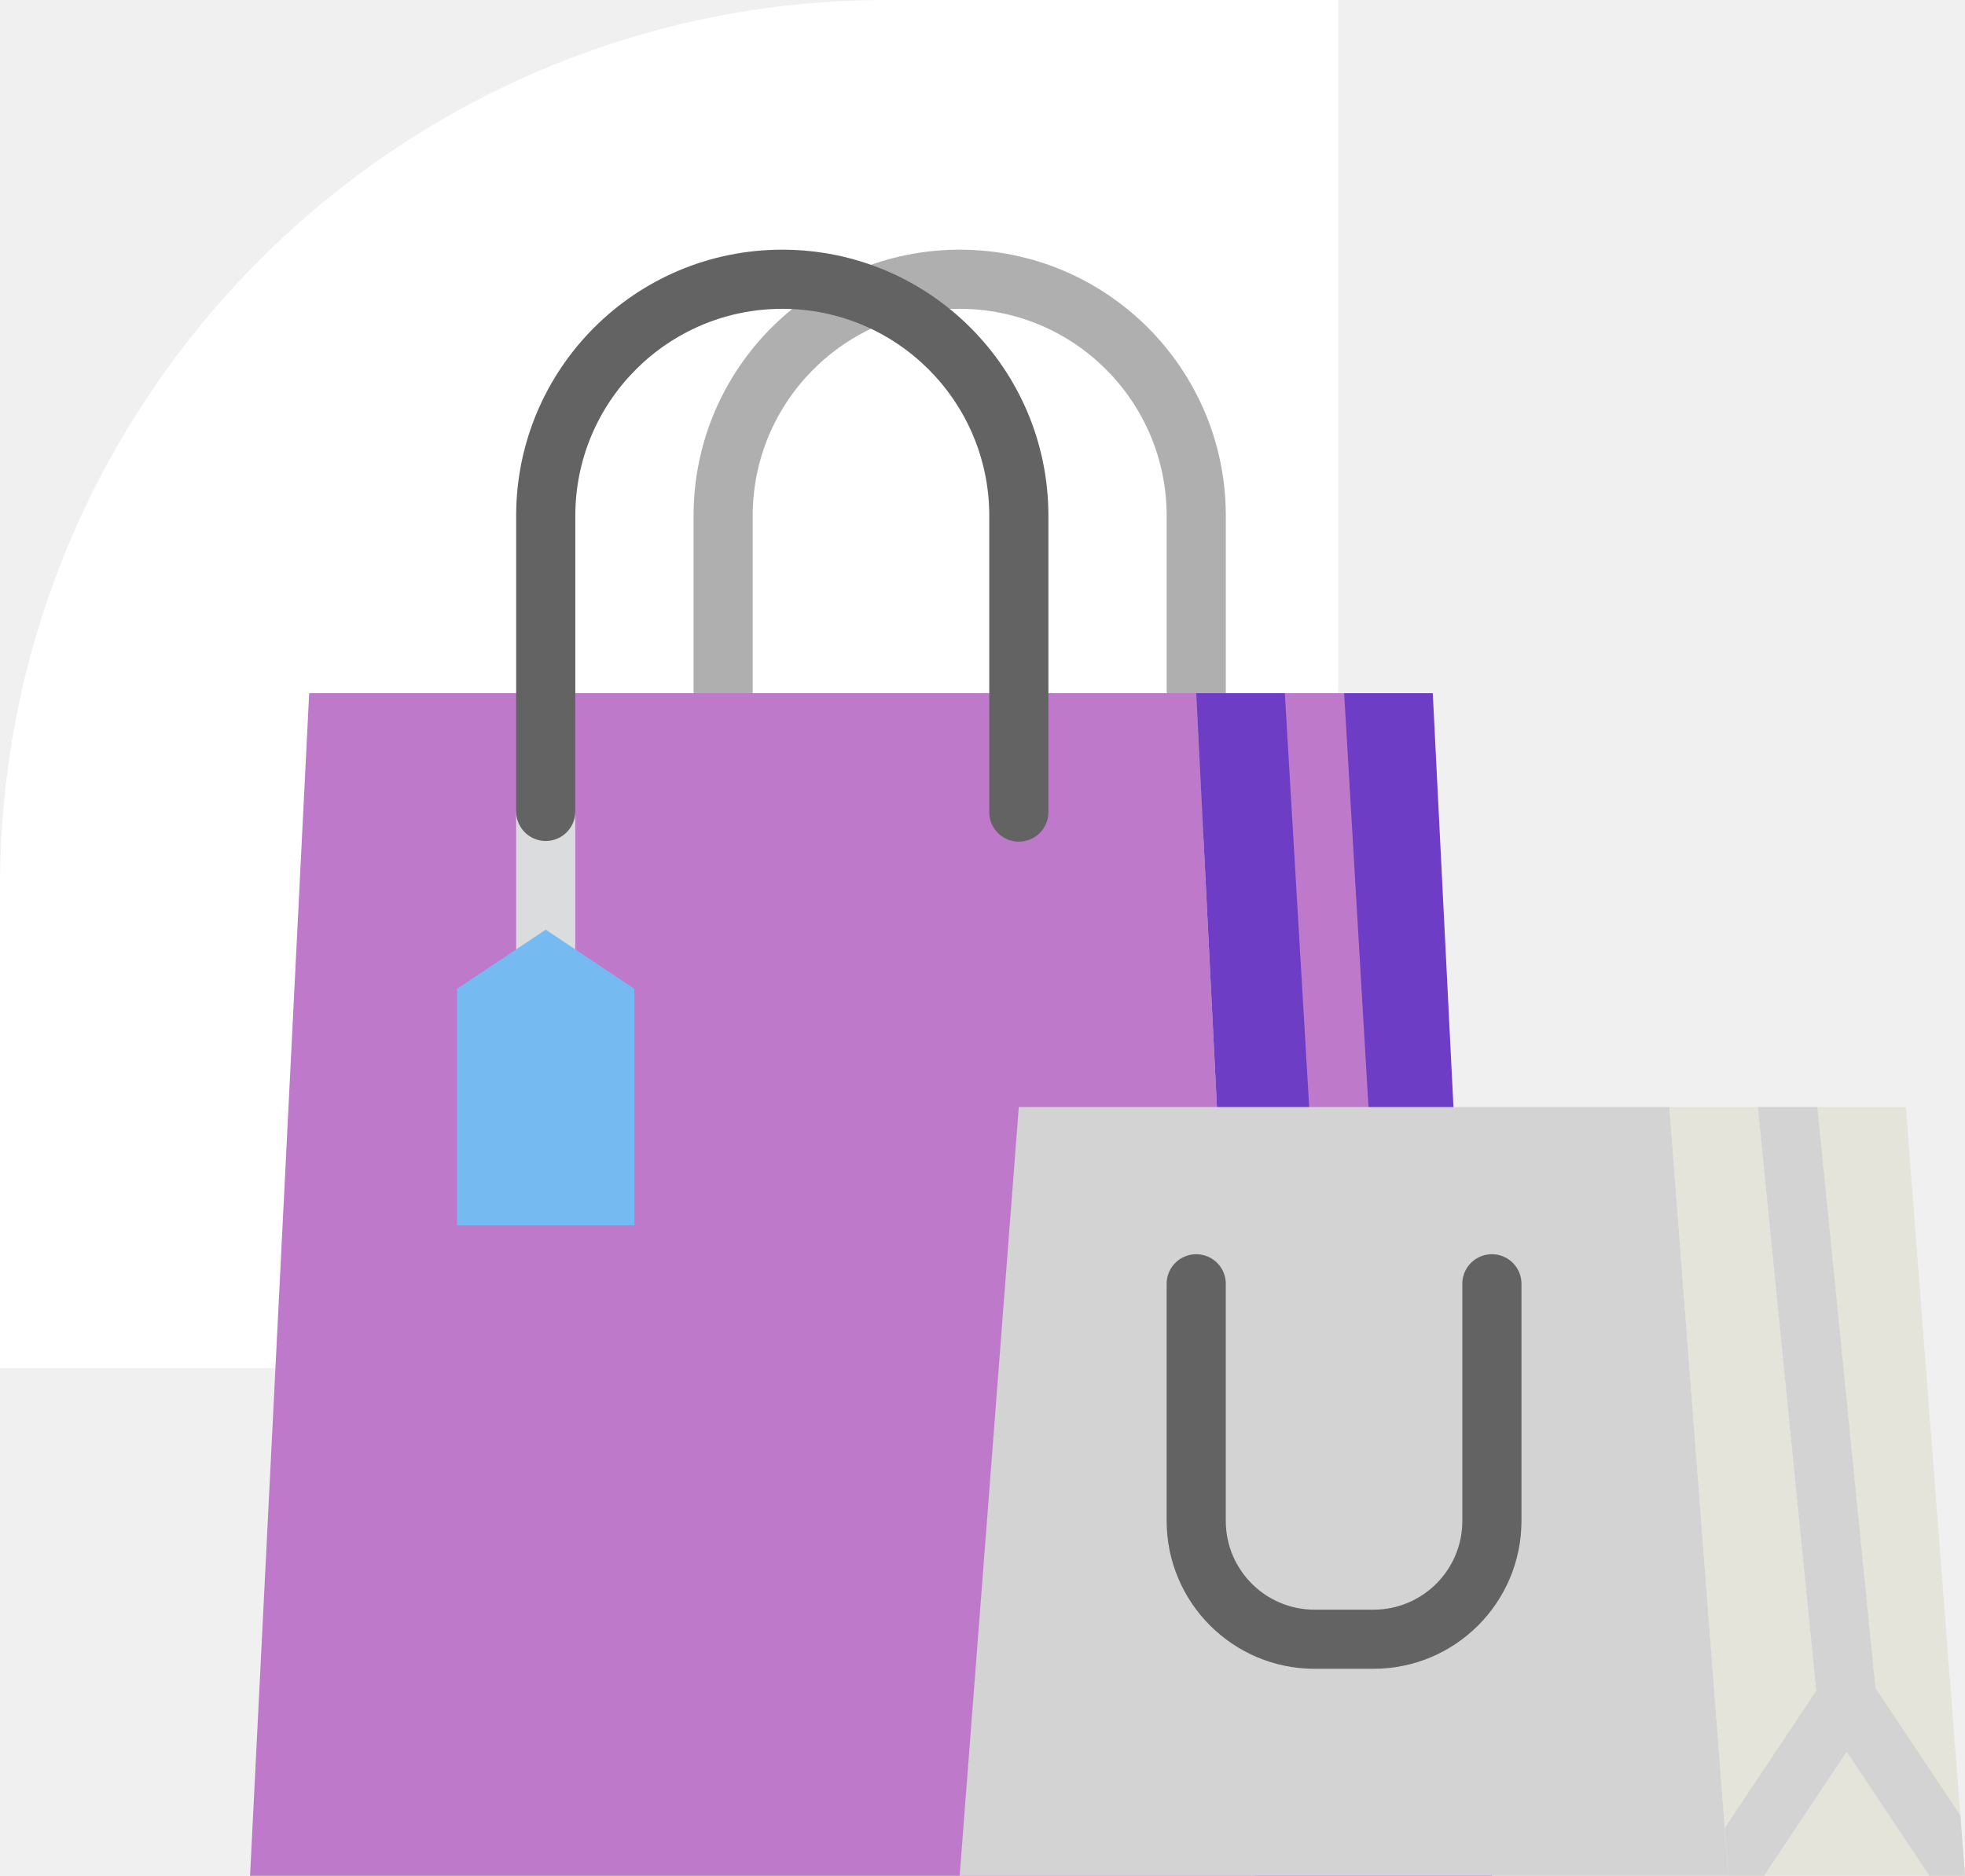
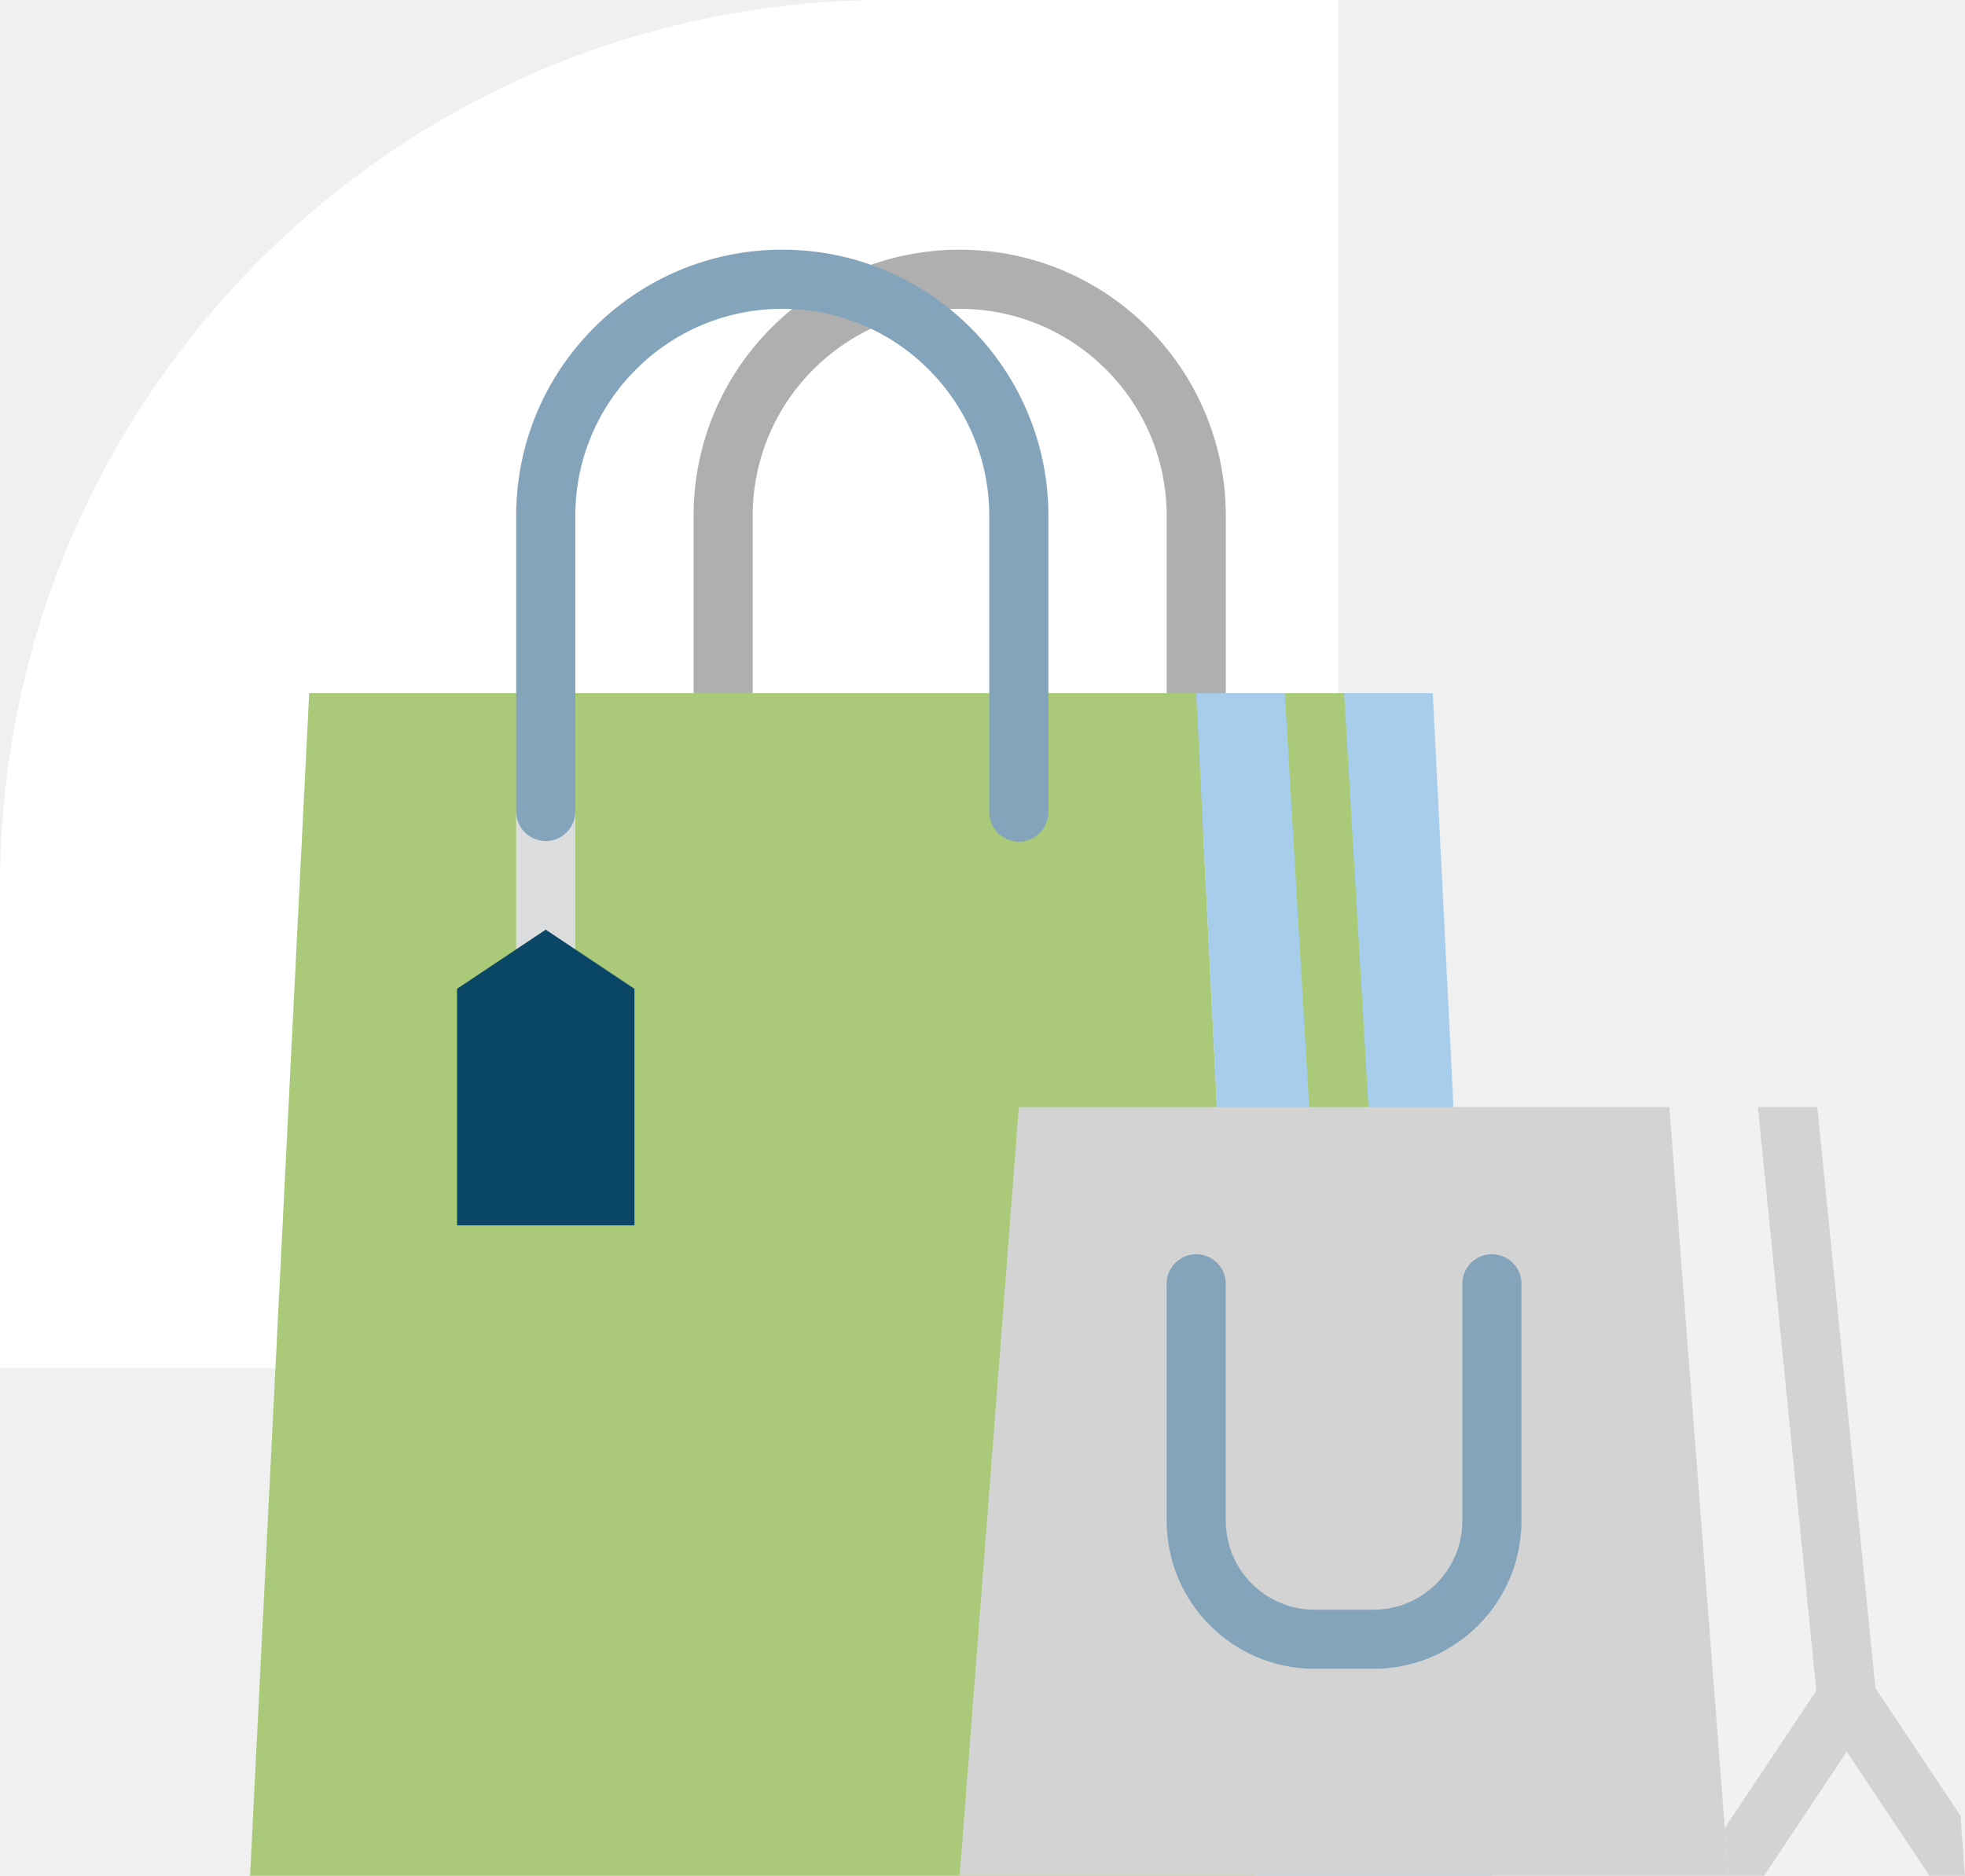
<svg xmlns="http://www.w3.org/2000/svg" width="130.694" height="124.77" viewBox="0 0 130.694 124.77">
-   <g id="Grupo_1102802" data-name="Grupo 1102802" transform="translate(-1041.338 -3079.4)">
+   <g id="Grupo_1204379" data-name="Grupo 1204379" transform="translate(-1041.338 -3079.4)">
    <path id="Rectángulo_401154" data-name="Rectángulo 401154" d="M59,0H89a0,0,0,0,1,0,0V91a0,0,0,0,1,0,0H0a0,0,0,0,1,0,0V59A59,59,0,0,1,59,0Z" transform="translate(1041.338 3079.4)" fill="#fff" />
    <g id="Grupo_1100991" data-name="Grupo 1100991" transform="translate(1033.969 3064.008)">
      <path id="Trazado_873991" data-name="Trazado 873991" d="M177.432,71.332a1.967,1.967,0,0,1-1.967-1.967V49.7a13.766,13.766,0,0,0-27.532,0V69.365a1.967,1.967,0,0,1-3.933,0V49.7a17.7,17.7,0,1,1,35.4,0V69.365A1.967,1.967,0,0,1,177.432,71.332Z" transform="translate(-90.501)" fill="#afafaf" />
-       <path id="Trazado_873992" data-name="Trazado 873992" d="M90.864,230.664H24L27.933,152h59Z" transform="translate(0 -90.501)" fill="#be79ca" />
-       <path id="Trazado_873993" data-name="Trazado 873993" d="M299.666,230.664H283.933L280,152h15.733Z" transform="translate(-193.069 -90.501)" fill="#6e3dc6" />
-       <path id="Trazado_873994" data-name="Trazado 873994" d="M310.015,220.828c-.039,0-.079,0-.118,0a1.967,1.967,0,0,1-1.962-1.851L304,152.116c0-.039,0-.076,0-.116h3.938l3.926,66.749A1.968,1.968,0,0,1,310.015,220.828Z" transform="translate(-211.169 -90.501)" fill="#be79ca" />
-       <path id="Trazado_873995" data-name="Trazado 873995" d="M427.666,315.132H411.933l-.246-3.179v0L408,264h15.733l3.626,47.122v0Z" transform="translate(-289.603 -174.969)" fill="#e5e4da" />
+       <path id="Trazado_873992" data-name="Trazado 873992" d="M90.864,230.664H24L27.933,152h59Z" transform="translate(0 -90.501)" fill="#aaca79" />
+       <path id="Trazado_873993" data-name="Trazado 873993" d="M299.666,230.664H283.933L280,152h15.733Z" transform="translate(-193.069 -90.501)" fill="#a6cdec" />
+       <path id="Trazado_873994" data-name="Trazado 873994" d="M310.015,220.828c-.039,0-.079,0-.118,0a1.967,1.967,0,0,1-1.962-1.851L304,152.116c0-.039,0-.076,0-.116h3.938l3.926,66.749A1.968,1.968,0,0,1,310.015,220.828Z" transform="translate(-211.169 -90.501)" fill="#aaca79" />
+       <path id="Trazado_873995" data-name="Trazado 873995" d="M427.666,315.132H411.933l-.246-3.179v0L408,264h15.733l3.626,47.122v0Z" transform="translate(-289.603 -174.969)" fill="#f1f1f1" />
      <path id="Trazado_873996" data-name="Trazado 873996" d="M438.1,305.289a1.772,1.772,0,0,1-.2.01,1.967,1.967,0,0,1-1.954-1.77l-.071-.7L432.01,264.2a1.75,1.75,0,0,1-.01-.2h3.943l3.864,38.646.049.489a1.967,1.967,0,0,1-1.76,2.153Z" transform="translate(-307.703 -174.969)" fill="#d3d3d3" />
      <path id="Trazado_873997" data-name="Trazado 873997" d="M438.979,429.766h-2.365l-5.5-8.255-5.5,8.255h-2.365L423,426.588v0l6.084-9.125.391-.585a1.969,1.969,0,0,1,3.274,0l.27.406,5.652,8.476v0Z" transform="translate(-300.916 -289.603)" fill="#d3d3d3" />
      <path id="Trazado_873998" data-name="Trazado 873998" d="M267.132,315.132H216L219.933,264H263.2Z" transform="translate(-144.802 -174.969)" fill="#d3d3d3" />
-       <path id="Trazado_873999" data-name="Trazado 873999" d="M285.766,331.532h-3.933A9.844,9.844,0,0,1,272,321.7V305.967a1.967,1.967,0,1,1,3.933,0V321.7a5.906,5.906,0,0,0,5.9,5.9h3.933a5.907,5.907,0,0,0,5.9-5.9V305.967a1.967,1.967,0,1,1,3.933,0V321.7A9.844,9.844,0,0,1,285.766,331.532Z" transform="translate(-187.036 -205.136)" fill="#636363" />
+       <path id="Trazado_873999" data-name="Trazado 873999" d="M285.766,331.532h-3.933A9.844,9.844,0,0,1,272,321.7V305.967a1.967,1.967,0,1,1,3.933,0V321.7a5.906,5.906,0,0,0,5.9,5.9h3.933a5.907,5.907,0,0,0,5.9-5.9V305.967a1.967,1.967,0,1,1,3.933,0V321.7A9.844,9.844,0,0,1,285.766,331.532Z" transform="translate(-187.036 -205.136)" fill="#84a4bc" />
      <path id="Trazado_874000" data-name="Trazado 874000" d="M96,184h3.933v11.8H96Z" transform="translate(-54.301 -114.635)" fill="#dadcde" />
-       <path id="Trazado_874001" data-name="Trazado 874001" d="M97.967,71.332A1.967,1.967,0,0,1,96,69.365V49.7a17.7,17.7,0,1,1,35.4,0V69.365a1.967,1.967,0,1,1-3.933,0V49.7a13.766,13.766,0,0,0-27.532,0V69.365A1.967,1.967,0,0,1,97.967,71.332Z" transform="translate(-54.301)" fill="#636363" />
-       <path id="Trazado_874002" data-name="Trazado 874002" d="M91.8,235.666H80V219.933L85.9,216l5.9,3.933Z" transform="translate(-42.234 -138.768)" fill="#75baf1" />
+       <path id="Trazado_874001" data-name="Trazado 874001" d="M97.967,71.332A1.967,1.967,0,0,1,96,69.365V49.7a17.7,17.7,0,1,1,35.4,0V69.365a1.967,1.967,0,1,1-3.933,0V49.7a13.766,13.766,0,0,0-27.532,0V69.365A1.967,1.967,0,0,1,97.967,71.332Z" transform="translate(-54.301)" fill="#84a4bc" />
+       <path id="Trazado_874002" data-name="Trazado 874002" d="M91.8,235.666H80V219.933L85.9,216l5.9,3.933Z" transform="translate(-42.234 -138.768)" fill="#0a4666" />
    </g>
  </g>
</svg>
